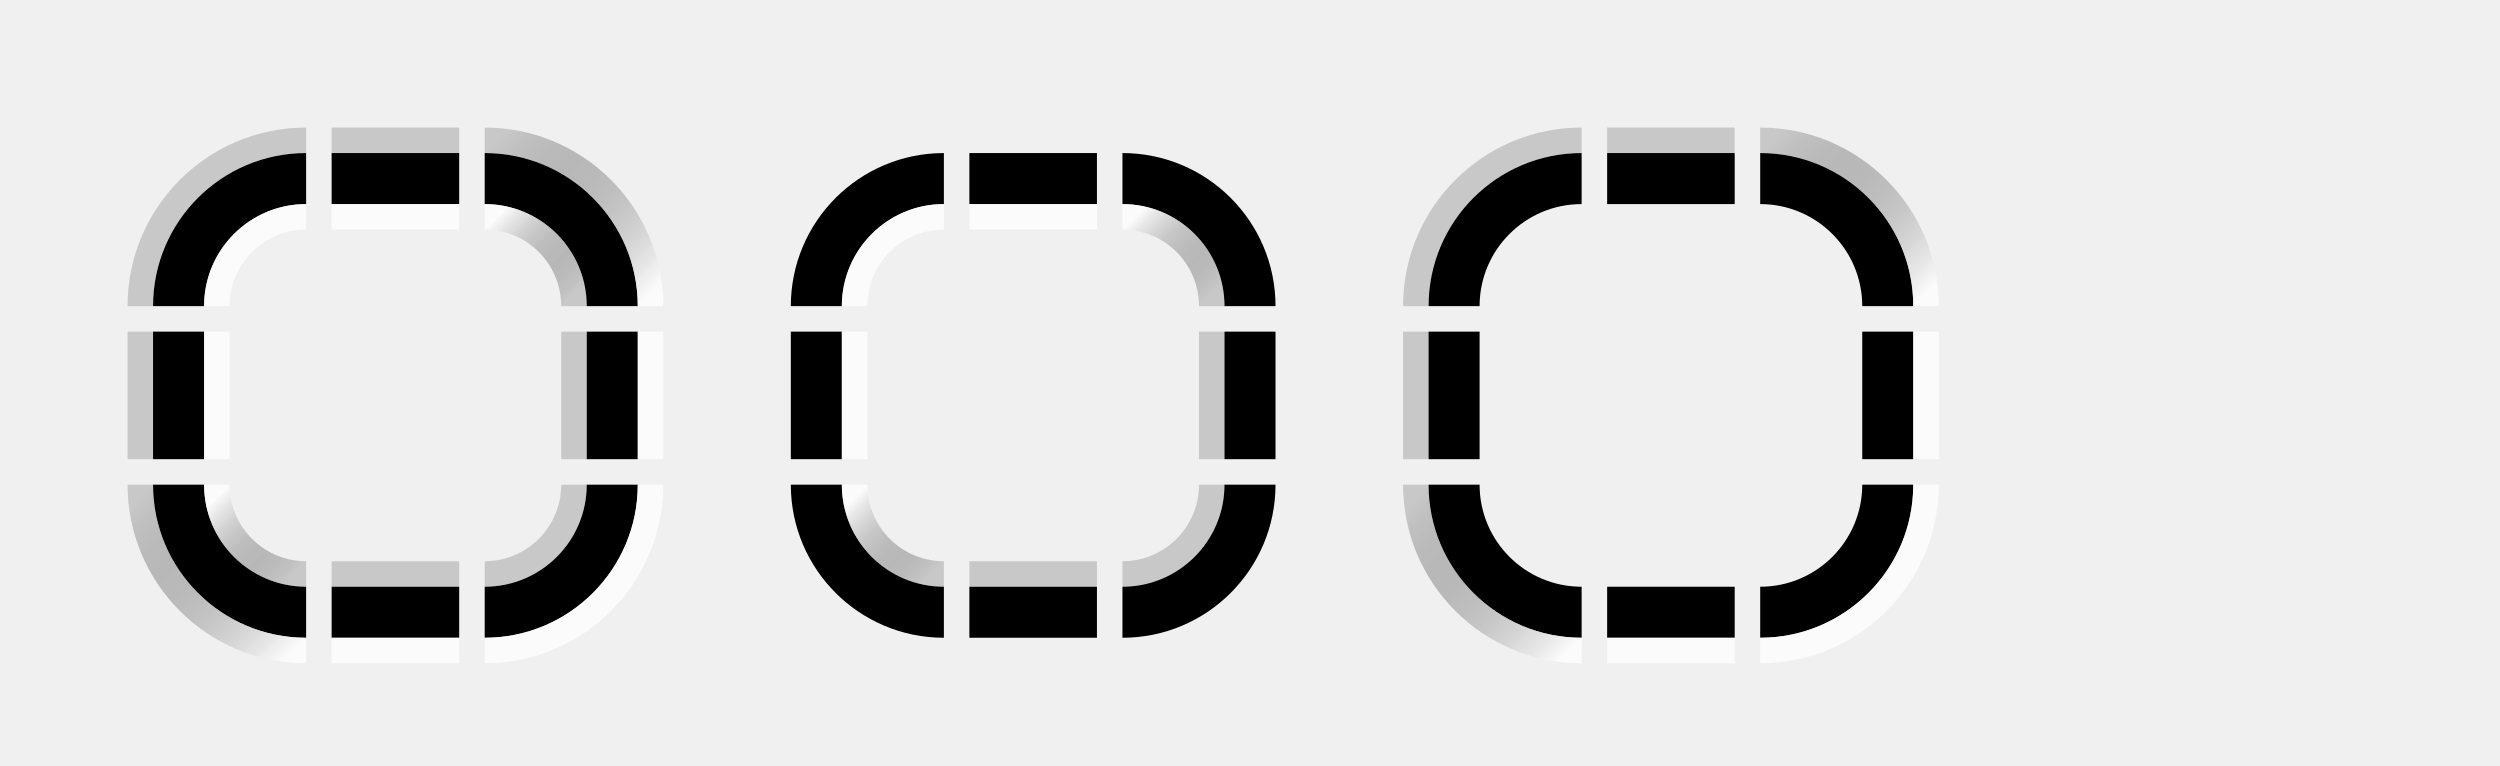
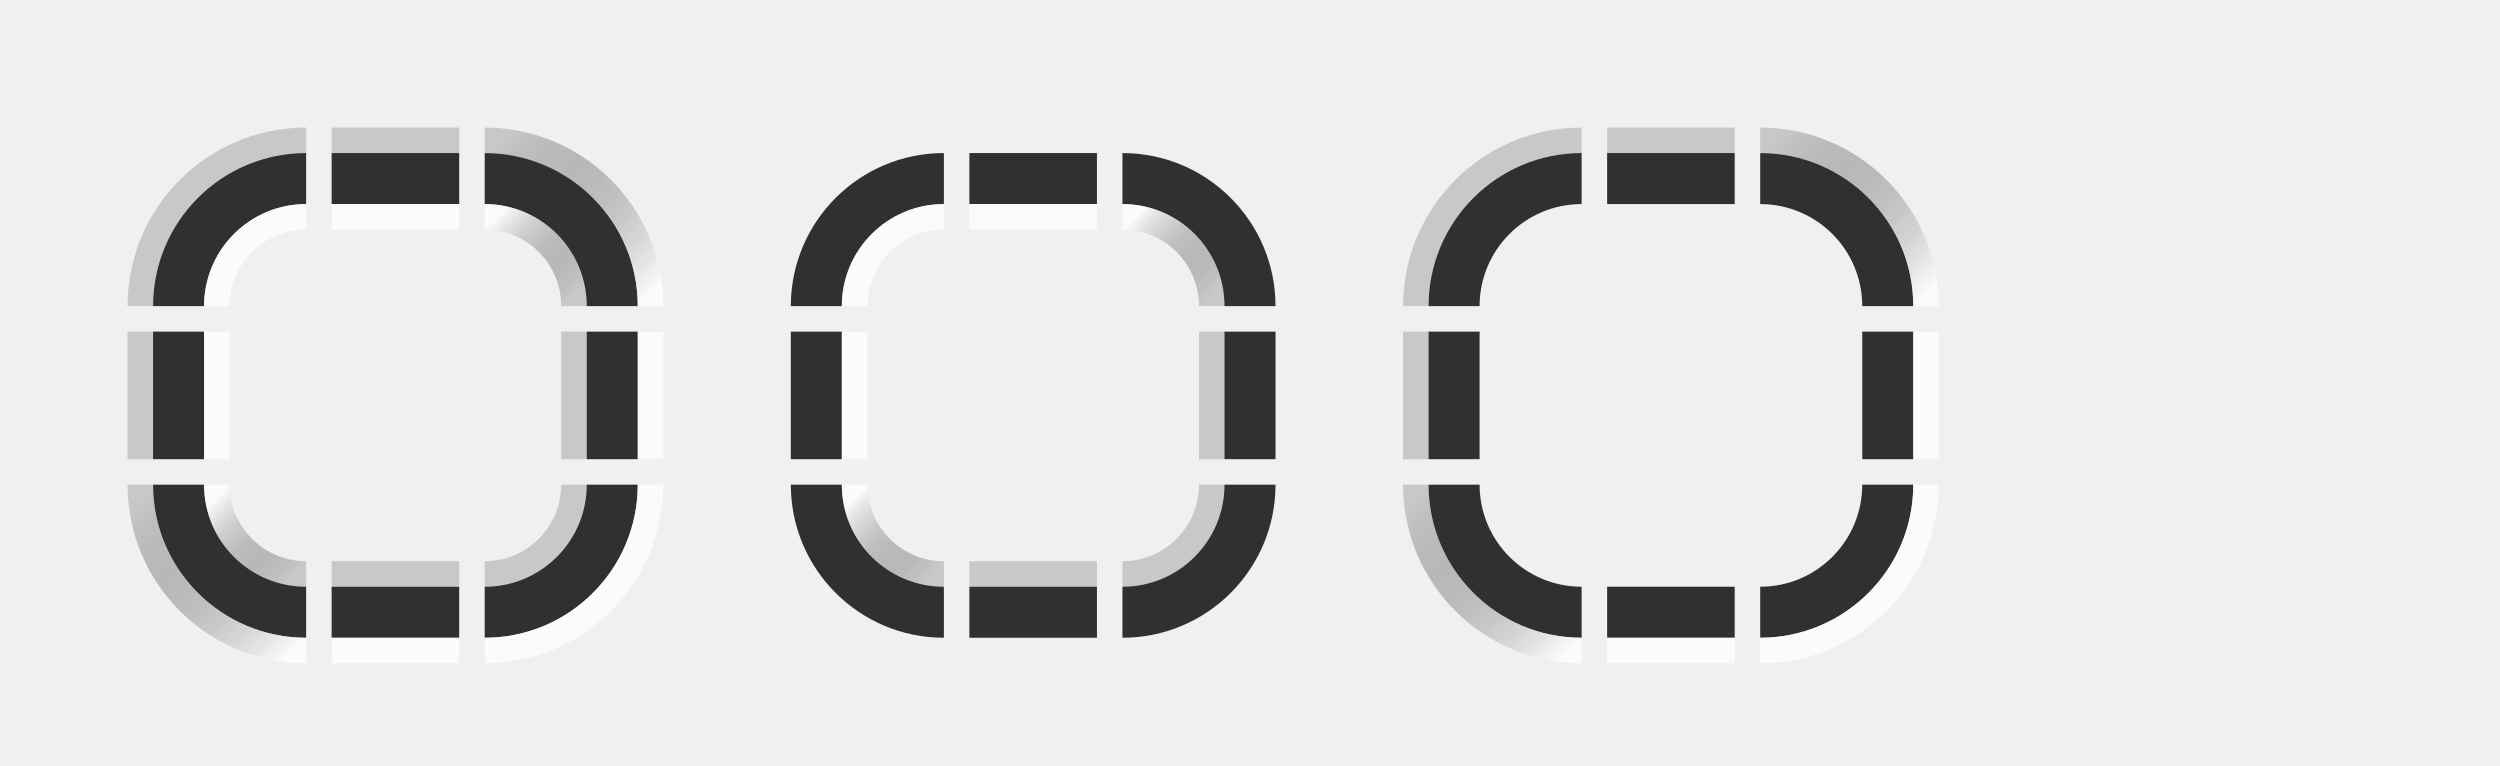
<svg xmlns="http://www.w3.org/2000/svg" xmlns:xlink="http://www.w3.org/1999/xlink" height="30" width="98" id="svg3124" version="1.0">
  <defs id="defs3126">
    <linearGradient xlink:href="#linearGradient4889" id="linearGradient4891" x1="3" y1="43" x2="6" y2="46" gradientUnits="userSpaceOnUse" />
    <linearGradient id="linearGradient4889">
      <stop style="stop-color:#ffffff;stop-opacity:0.75;" offset="0" id="stop4885" />
      <stop style="stop-color:#000000;stop-opacity:0.167" offset="1" id="stop4887" />
    </linearGradient>
    <linearGradient xlink:href="#linearGradient4889" id="linearGradient5796" x1="11" y1="71" x2="5" y2="65" gradientUnits="userSpaceOnUse" gradientTransform="translate(-5,-22)" />
    <linearGradient xlink:href="#linearGradient4889" id="linearGradient4899" x1="13" y1="33" x2="16" y2="36" gradientUnits="userSpaceOnUse" />
    <linearGradient xlink:href="#linearGradient4889" id="linearGradient5804" x1="19" y1="63" x2="13" y2="57" gradientUnits="userSpaceOnUse" gradientTransform="translate(0,-27)" />
    <linearGradient xlink:href="#linearGradient4889" id="linearGradient4891-3" x1="3" y1="43" x2="6" y2="46" gradientUnits="userSpaceOnUse" />
    <linearGradient xlink:href="#linearGradient4889" id="linearGradient4899-5" x1="13" y1="33" x2="16" y2="36" gradientUnits="userSpaceOnUse" />
    <linearGradient y2="57" x2="13" y1="63" x1="19" gradientTransform="translate(0,-27)" gradientUnits="userSpaceOnUse" id="linearGradient6010" xlink:href="#linearGradient4889" />
    <linearGradient y2="65" x2="5" y1="71" x1="11" gradientTransform="translate(-5,-22)" gradientUnits="userSpaceOnUse" id="linearGradient6012" xlink:href="#linearGradient4889" />
  </defs>
  <g transform="translate(36.5,-28.86217)" id="layer1">
    <rect style="opacity:1;vector-effect:none;fill:#ff00ff;fill-opacity:0;stroke:none;stroke-width:0.783;stroke-linecap:square;stroke-linejoin:miter;stroke-miterlimit:8.3;stroke-dasharray:none;stroke-dashoffset:0;stroke-opacity:1;marker:none" id="plain-center" width="5" height="5" x="-23.5" y="41.862" />
    <g id="plain-topleft" transform="translate(-30.5,4.862177)">
      <path id="path4718" d="M 6,31 A 5,5 0 0 0 1,36 H 6 Z" style="opacity:1;vector-effect:none;fill:#ff00ff;fill-opacity:0;stroke:none;stroke-width:0.783;stroke-linecap:square;stroke-linejoin:miter;stroke-miterlimit:8.3;stroke-dasharray:none;stroke-dashoffset:0;stroke-opacity:1;marker:none" />
-       <path id="path4521" d="M 6,30 A 6,6 0 0 0 0,36 H 2 A 4,4 0 0 1 6,32 Z" style="opacity:1;vector-effect:none;fill:#000000;fill-opacity:1;stroke:none;stroke-width:0.783;stroke-linecap:square;stroke-linejoin:miter;stroke-miterlimit:8.3;stroke-dasharray:none;stroke-dashoffset:0;stroke-opacity:1;marker:none" />
+       <path id="path4521" d="M 6,30 A 6,6 0 0 0 0,36 H 2 A 4,4 0 0 1 6,32 Z" style="opacity:1;vector-effect:none;fill:#000000;fill-opacity:0.8;stroke:none;stroke-width:0.783;stroke-linecap:square;stroke-linejoin:miter;stroke-miterlimit:8.3;stroke-dasharray:none;stroke-dashoffset:0;stroke-opacity:1;marker:none" />
      <path id="path4523" d="M 6,32 A 4,4 0 0 0 2,36 H 3 A 3,3 0 0 1 6,33 Z" style="opacity:1;vector-effect:none;fill:#ffffff;fill-opacity:0.75;stroke:none;stroke-width:0.783;stroke-linecap:square;stroke-linejoin:miter;stroke-miterlimit:8.3;stroke-dasharray:none;stroke-dashoffset:0;stroke-opacity:1;marker:none" />
      <path style="opacity:1;vector-effect:none;fill:#000000;fill-opacity:0.167;stroke:none;stroke-width:0.783;stroke-linecap:square;stroke-linejoin:miter;stroke-miterlimit:8.3;stroke-dasharray:none;stroke-dashoffset:0;stroke-opacity:1;marker:none" d="m 6,29 a 7,7 0 0 0 -7,7 h 1 a 6,6 0 0 1 6,-6 z" id="path5672-7" />
    </g>
    <g id="plain-topright" transform="translate(-30.5,4.862177)">
      <path id="path4718-2" d="m 13,31 v 5 h 5 a 5,5 0 0 0 -5,-5 z" style="opacity:1;vector-effect:none;fill:#ff00ff;fill-opacity:0;stroke:none;stroke-width:0.783;stroke-linecap:square;stroke-linejoin:miter;stroke-miterlimit:8.3;stroke-dasharray:none;stroke-dashoffset:0;stroke-opacity:1;marker:none" />
-       <path id="path4521-6" d="m 13,30 v 2 a 4,4 0 0 1 4,4 h 2 a 6,6 0 0 0 -6,-6 z" style="opacity:1;vector-effect:none;fill:#000000;fill-opacity:1;stroke:none;stroke-width:0.783;stroke-linecap:square;stroke-linejoin:miter;stroke-miterlimit:8.3;stroke-dasharray:none;stroke-dashoffset:0;stroke-opacity:1;marker:none" />
+       <path id="path4521-6" d="m 13,30 v 2 a 4,4 0 0 1 4,4 h 2 a 6,6 0 0 0 -6,-6 z" style="opacity:1;vector-effect:none;fill:#000000;fill-opacity:0.8;stroke:none;stroke-width:0.783;stroke-linecap:square;stroke-linejoin:miter;stroke-miterlimit:8.3;stroke-dasharray:none;stroke-dashoffset:0;stroke-opacity:1;marker:none" />
      <path id="path4523-2" d="m 13,32 v 1 a 3,3 0 0 1 3,3 h 1 a 4,4 0 0 0 -4,-4 z" style="opacity:1;vector-effect:none;fill:url(#linearGradient4899);fill-opacity:1;stroke:none;stroke-width:0.783;stroke-linecap:square;stroke-linejoin:miter;stroke-miterlimit:8.3;stroke-dasharray:none;stroke-dashoffset:0;stroke-opacity:1;marker:none" />
      <path style="opacity:1;vector-effect:none;fill:url(#linearGradient5804);fill-opacity:1;stroke:none;stroke-width:0.783;stroke-linecap:square;stroke-linejoin:miter;stroke-miterlimit:8.3;stroke-dasharray:none;stroke-dashoffset:0;stroke-opacity:1;marker:none" d="m 13,29 v 1 a 6,6 0 0 1 6,6 h 1 a 7,7 0 0 0 -7,-7 z" id="path5672-6" />
    </g>
    <g id="plain-bottomleft" transform="translate(-30.5,4.862177)">
      <path id="path4718-3" d="m 1,43 a 5,5 0 0 0 5,5 v -5 z" style="opacity:1;vector-effect:none;fill:#ff00ff;fill-opacity:0;stroke:none;stroke-width:0.783;stroke-linecap:square;stroke-linejoin:miter;stroke-miterlimit:8.3;stroke-dasharray:none;stroke-dashoffset:0;stroke-opacity:1;marker:none" />
-       <path id="path4521-1" d="m 0,43 a 6,6 0 0 0 6,6 V 47 A 4,4 0 0 1 2,43 Z" style="opacity:1;vector-effect:none;fill:#000000;fill-opacity:1;stroke:none;stroke-width:0.783;stroke-linecap:square;stroke-linejoin:miter;stroke-miterlimit:8.3;stroke-dasharray:none;stroke-dashoffset:0;stroke-opacity:1;marker:none" />
+       <path id="path4521-1" d="m 0,43 a 6,6 0 0 0 6,6 V 47 A 4,4 0 0 1 2,43 Z" style="opacity:1;vector-effect:none;fill:#000000;fill-opacity:0.8;stroke:none;stroke-width:0.783;stroke-linecap:square;stroke-linejoin:miter;stroke-miterlimit:8.3;stroke-dasharray:none;stroke-dashoffset:0;stroke-opacity:1;marker:none" />
      <path id="path4523-27" d="m 2,43 a 4,4 0 0 0 4,4 V 46 A 3,3 0 0 1 3,43 Z" style="opacity:1;vector-effect:none;fill:url(#linearGradient4891);fill-opacity:1;stroke:none;stroke-width:0.783;stroke-linecap:square;stroke-linejoin:miter;stroke-miterlimit:8.3;stroke-dasharray:none;stroke-dashoffset:0;stroke-opacity:1;marker:none" />
      <path style="opacity:1;vector-effect:none;fill:url(#linearGradient5796);fill-opacity:1;stroke:none;stroke-width:0.783;stroke-linecap:square;stroke-linejoin:miter;stroke-miterlimit:8.3;stroke-dasharray:none;stroke-dashoffset:0;stroke-opacity:1;marker:none" d="m -1,43 a 7,7 0 0 0 7,7 V 49 A 6,6 0 0 1 0,43 Z" id="path5672-2" />
    </g>
    <g id="plain-bottomright" transform="translate(-30.5,4.862177)">
      <path id="path4718-7" d="m 13,43 v 5 a 5,5 0 0 0 5,-5 z" style="opacity:1;vector-effect:none;fill:#ff00ff;fill-opacity:0;stroke:none;stroke-width:0.783;stroke-linecap:square;stroke-linejoin:miter;stroke-miterlimit:8.3;stroke-dasharray:none;stroke-dashoffset:0;stroke-opacity:1;marker:none" />
-       <path id="path4521-9" d="m 17,43 a 4,4 0 0 1 -4,4 v 2 a 6,6 0 0 0 6,-6 z" style="opacity:1;vector-effect:none;fill:#000000;fill-opacity:1;stroke:none;stroke-width:0.783;stroke-linecap:square;stroke-linejoin:miter;stroke-miterlimit:8.3;stroke-dasharray:none;stroke-dashoffset:0;stroke-opacity:1;marker:none" />
+       <path id="path4521-9" d="m 17,43 a 4,4 0 0 1 -4,4 v 2 a 6,6 0 0 0 6,-6 z" style="opacity:1;vector-effect:none;fill:#000000;fill-opacity:0.8;stroke:none;stroke-width:0.783;stroke-linecap:square;stroke-linejoin:miter;stroke-miterlimit:8.3;stroke-dasharray:none;stroke-dashoffset:0;stroke-opacity:1;marker:none" />
      <path id="path4523-3" d="m 16,43 a 3,3 0 0 1 -3,3 v 1 a 4,4 0 0 0 4,-4 z" style="opacity:1;vector-effect:none;fill:#000000;fill-opacity:0.167;stroke:none;stroke-width:0.783;stroke-linecap:square;stroke-linejoin:miter;stroke-miterlimit:8.3;stroke-dasharray:none;stroke-dashoffset:0;stroke-opacity:1;marker:none" />
      <path style="opacity:1;vector-effect:none;fill:#ffffff;fill-opacity:0.75;stroke:none;stroke-width:0.783;stroke-linecap:square;stroke-linejoin:miter;stroke-miterlimit:8.3;stroke-dasharray:none;stroke-dashoffset:0;stroke-opacity:1;marker:none" d="m 19,43 a 6,6 0 0 1 -6,6 v 1 a 7,7 0 0 0 7,-7 z" id="path5672-61" />
    </g>
    <g id="plain-top" transform="translate(-30.5,4.862177)">
      <rect y="31" x="7" height="5" width="5" id="rect4780" style="opacity:1;vector-effect:none;fill:#ff00ff;fill-opacity:0;stroke:none;stroke-width:0.783;stroke-linecap:square;stroke-linejoin:miter;stroke-miterlimit:8.3;stroke-dasharray:none;stroke-dashoffset:0;stroke-opacity:1;marker:none" />
-       <rect y="30" x="7" height="2" width="5" id="rect4817" style="opacity:1;vector-effect:none;fill:#000000;fill-opacity:1;stroke:none;stroke-width:0.783;stroke-linecap:square;stroke-linejoin:miter;stroke-miterlimit:8.3;stroke-dasharray:none;stroke-dashoffset:0;stroke-opacity:1;marker:none" />
+       <rect y="30" x="7" height="2" width="5" id="rect4817" style="opacity:1;vector-effect:none;fill:#000000;fill-opacity:0.8;stroke:none;stroke-width:0.783;stroke-linecap:square;stroke-linejoin:miter;stroke-miterlimit:8.3;stroke-dasharray:none;stroke-dashoffset:0;stroke-opacity:1;marker:none" />
      <rect y="32" x="7" height="1" width="5" id="rect4851" style="opacity:1;vector-effect:none;fill:#ffffff;fill-opacity:0.75;stroke:none;stroke-width:0.783;stroke-linecap:square;stroke-linejoin:miter;stroke-miterlimit:8.3;stroke-dasharray:none;stroke-dashoffset:0;stroke-opacity:1;marker:none" />
      <rect y="29" x="7" height="1" width="5" id="rect4851-1-1" style="opacity:1;vector-effect:none;fill:#000000;fill-opacity:0.167;stroke:none;stroke-width:0.783;stroke-linecap:square;stroke-linejoin:miter;stroke-miterlimit:8.3;stroke-dasharray:none;stroke-dashoffset:0;stroke-opacity:1;marker:none" />
    </g>
    <g id="plain-bottom" transform="translate(-30.5,4.862177)">
      <rect y="43" x="7" height="5" width="5" id="rect4780-7" style="opacity:1;vector-effect:none;fill:#ff00ff;fill-opacity:0;stroke:none;stroke-width:0.783;stroke-linecap:square;stroke-linejoin:miter;stroke-miterlimit:8.3;stroke-dasharray:none;stroke-dashoffset:0;stroke-opacity:1;marker:none" />
-       <rect y="47" x="7" height="2" width="5" id="rect4817-3" style="opacity:1;vector-effect:none;fill:#000000;fill-opacity:1;stroke:none;stroke-width:0.783;stroke-linecap:square;stroke-linejoin:miter;stroke-miterlimit:8.3;stroke-dasharray:none;stroke-dashoffset:0;stroke-opacity:1;marker:none" />
+       <rect y="47" x="7" height="2" width="5" id="rect4817-3" style="opacity:1;vector-effect:none;fill:#000000;fill-opacity:0.8;stroke:none;stroke-width:0.783;stroke-linecap:square;stroke-linejoin:miter;stroke-miterlimit:8.3;stroke-dasharray:none;stroke-dashoffset:0;stroke-opacity:1;marker:none" />
      <rect y="46" x="7" height="1" width="5" id="rect4851-1" style="opacity:1;vector-effect:none;fill:#000000;fill-opacity:0.167;stroke:none;stroke-width:0.783;stroke-linecap:square;stroke-linejoin:miter;stroke-miterlimit:8.3;stroke-dasharray:none;stroke-dashoffset:0;stroke-opacity:1;marker:none" />
      <rect y="49" x="7" height="1" width="5" id="rect4851-9" style="opacity:1;vector-effect:none;fill:#ffffff;fill-opacity:0.75;stroke:none;stroke-width:0.783;stroke-linecap:square;stroke-linejoin:miter;stroke-miterlimit:8.3;stroke-dasharray:none;stroke-dashoffset:0;stroke-opacity:1;marker:none" />
    </g>
    <g id="plain-left" transform="translate(-30.5,4.862177)">
      <rect y="37" x="1" height="5" width="5" id="rect4780-2" style="opacity:1;vector-effect:none;fill:#ff00ff;fill-opacity:0;stroke:none;stroke-width:0.783;stroke-linecap:square;stroke-linejoin:miter;stroke-miterlimit:8.3;stroke-dasharray:none;stroke-dashoffset:0;stroke-opacity:1;marker:none" />
-       <rect y="37" x="0" height="5" width="2" id="rect4834" style="opacity:1;vector-effect:none;fill:#000000;fill-opacity:1;stroke:none;stroke-width:0.783;stroke-linecap:square;stroke-linejoin:miter;stroke-miterlimit:8.3;stroke-dasharray:none;stroke-dashoffset:0;stroke-opacity:1;marker:none" />
+       <rect y="37" x="0" height="5" width="2" id="rect4834" style="opacity:1;vector-effect:none;fill:#000000;fill-opacity:0.8;stroke:none;stroke-width:0.783;stroke-linecap:square;stroke-linejoin:miter;stroke-miterlimit:8.3;stroke-dasharray:none;stroke-dashoffset:0;stroke-opacity:1;marker:none" />
      <rect y="37" x="2" height="5" width="1" id="rect4868" style="opacity:1;vector-effect:none;fill:#ffffff;fill-opacity:0.75;stroke:none;stroke-width:0.783;stroke-linecap:square;stroke-linejoin:miter;stroke-miterlimit:8.3;stroke-dasharray:none;stroke-dashoffset:0;stroke-opacity:1;marker:none" />
      <rect y="37" x="-1" height="5" width="1" id="rect4868-2-0" style="opacity:1;vector-effect:none;fill:#000000;fill-opacity:0.167;stroke:none;stroke-width:0.783;stroke-linecap:square;stroke-linejoin:miter;stroke-miterlimit:8.3;stroke-dasharray:none;stroke-dashoffset:0;stroke-opacity:1;marker:none" />
    </g>
    <g id="plain-right" transform="translate(-30.5,4.862177)">
      <rect y="37" x="13" height="5" width="5" id="rect4780-9" style="opacity:1;vector-effect:none;fill:#ff00ff;fill-opacity:0;stroke:none;stroke-width:0.783;stroke-linecap:square;stroke-linejoin:miter;stroke-miterlimit:8.3;stroke-dasharray:none;stroke-dashoffset:0;stroke-opacity:1;marker:none" />
-       <rect y="37" x="17" height="5" width="2" id="rect4834-6" style="opacity:1;vector-effect:none;fill:#000000;fill-opacity:1;stroke:none;stroke-width:0.783;stroke-linecap:square;stroke-linejoin:miter;stroke-miterlimit:8.3;stroke-dasharray:none;stroke-dashoffset:0;stroke-opacity:1;marker:none" />
+       <rect y="37" x="17" height="5" width="2" id="rect4834-6" style="opacity:1;vector-effect:none;fill:#000000;fill-opacity:0.8;stroke:none;stroke-width:0.783;stroke-linecap:square;stroke-linejoin:miter;stroke-miterlimit:8.3;stroke-dasharray:none;stroke-dashoffset:0;stroke-opacity:1;marker:none" />
      <rect y="37" x="16" height="5" width="1" id="rect4868-2" style="opacity:1;vector-effect:none;fill:#000000;fill-opacity:0.167;stroke:none;stroke-width:0.783;stroke-linecap:square;stroke-linejoin:miter;stroke-miterlimit:8.3;stroke-dasharray:none;stroke-dashoffset:0;stroke-opacity:1;marker:none" />
      <rect y="37" x="19" height="5" width="1" id="rect4868-27" style="opacity:1;vector-effect:none;fill:#ffffff;fill-opacity:0.75;stroke:none;stroke-width:0.783;stroke-linecap:square;stroke-linejoin:miter;stroke-miterlimit:8.3;stroke-dasharray:none;stroke-dashoffset:0;stroke-opacity:1;marker:none" />
    </g>
    <rect style="opacity:1;vector-effect:none;fill:#ff00ff;fill-opacity:0;stroke:none;stroke-width:0.783;stroke-linecap:square;stroke-linejoin:miter;stroke-miterlimit:8.3;stroke-dasharray:none;stroke-dashoffset:0;stroke-opacity:1;marker:none" id="raised-center" width="5" height="5" x="1.5" y="41.862" />
    <g id="raised-topleft" transform="translate(-5.5,4.862177)">
      <path id="path4718-6" d="M 6,31 A 5,5 0 0 0 1,36 H 6 Z" style="opacity:1;vector-effect:none;fill:#ff00ff;fill-opacity:0;stroke:none;stroke-width:0.783;stroke-linecap:square;stroke-linejoin:miter;stroke-miterlimit:8.3;stroke-dasharray:none;stroke-dashoffset:0;stroke-opacity:1;marker:none" />
-       <path id="path4521-2" d="M 6,30 A 6,6 0 0 0 0,36 H 2 A 4,4 0 0 1 6,32 Z" style="opacity:1;vector-effect:none;fill:#000000;fill-opacity:1;stroke:none;stroke-width:0.783;stroke-linecap:square;stroke-linejoin:miter;stroke-miterlimit:8.3;stroke-dasharray:none;stroke-dashoffset:0;stroke-opacity:1;marker:none" />
+       <path id="path4521-2" d="M 6,30 A 6,6 0 0 0 0,36 H 2 A 4,4 0 0 1 6,32 Z" style="opacity:1;vector-effect:none;fill:#000000;fill-opacity:0.8;stroke:none;stroke-width:0.783;stroke-linecap:square;stroke-linejoin:miter;stroke-miterlimit:8.3;stroke-dasharray:none;stroke-dashoffset:0;stroke-opacity:1;marker:none" />
      <path id="path4523-9" d="M 6,32 A 4,4 0 0 0 2,36 H 3 A 3,3 0 0 1 6,33 Z" style="opacity:1;vector-effect:none;fill:#ffffff;fill-opacity:0.75;stroke:none;stroke-width:0.783;stroke-linecap:square;stroke-linejoin:miter;stroke-miterlimit:8.3;stroke-dasharray:none;stroke-dashoffset:0;stroke-opacity:1;marker:none" />
      <path style="opacity:1;vector-effect:none;fill:#ff00ff;fill-opacity:0;stroke:none;stroke-width:0.783;stroke-linecap:square;stroke-linejoin:miter;stroke-miterlimit:8.3;stroke-dasharray:none;stroke-dashoffset:0;stroke-opacity:1;marker:none" d="m 6,29 a 7,7 0 0 0 -7,7 h 1 a 6,6 0 0 1 6,-6 z" id="path5672-7-1" />
    </g>
    <g id="raised-topright" transform="translate(-5.5,4.862177)">
      <path id="path4718-2-7" d="m 13,31 v 5 h 5 a 5,5 0 0 0 -5,-5 z" style="opacity:1;vector-effect:none;fill:#ff00ff;fill-opacity:0;stroke:none;stroke-width:0.783;stroke-linecap:square;stroke-linejoin:miter;stroke-miterlimit:8.3;stroke-dasharray:none;stroke-dashoffset:0;stroke-opacity:1;marker:none" />
-       <path id="path4521-6-0" d="m 13,30 v 2 a 4,4 0 0 1 4,4 h 2 a 6,6 0 0 0 -6,-6 z" style="opacity:1;vector-effect:none;fill:#000000;fill-opacity:1;stroke:none;stroke-width:0.783;stroke-linecap:square;stroke-linejoin:miter;stroke-miterlimit:8.3;stroke-dasharray:none;stroke-dashoffset:0;stroke-opacity:1;marker:none" />
+       <path id="path4521-6-0" d="m 13,30 v 2 a 4,4 0 0 1 4,4 h 2 a 6,6 0 0 0 -6,-6 z" style="opacity:1;vector-effect:none;fill:#000000;fill-opacity:0.8;stroke:none;stroke-width:0.783;stroke-linecap:square;stroke-linejoin:miter;stroke-miterlimit:8.3;stroke-dasharray:none;stroke-dashoffset:0;stroke-opacity:1;marker:none" />
      <path id="path4523-2-9" d="m 13,32 v 1 a 3,3 0 0 1 3,3 h 1 a 4,4 0 0 0 -4,-4 z" style="opacity:1;vector-effect:none;fill:url(#linearGradient4899-5);fill-opacity:1;stroke:none;stroke-width:0.783;stroke-linecap:square;stroke-linejoin:miter;stroke-miterlimit:8.3;stroke-dasharray:none;stroke-dashoffset:0;stroke-opacity:1;marker:none" />
      <path style="opacity:1;vector-effect:none;fill:#ff00ff;fill-opacity:0;stroke:none;stroke-width:0.783;stroke-linecap:square;stroke-linejoin:miter;stroke-miterlimit:8.3;stroke-dasharray:none;stroke-dashoffset:0;stroke-opacity:1;marker:none" d="m 13,29 v 1 a 6,6 0 0 1 6,6 h 1 a 7,7 0 0 0 -7,-7 z" id="path5672-6-3" />
    </g>
    <g id="raised-bottomleft" transform="translate(-5.5,4.862177)">
      <path id="path4718-3-0" d="m 1,43 a 5,5 0 0 0 5,5 v -5 z" style="opacity:1;vector-effect:none;fill:#ff00ff;fill-opacity:0;stroke:none;stroke-width:0.783;stroke-linecap:square;stroke-linejoin:miter;stroke-miterlimit:8.3;stroke-dasharray:none;stroke-dashoffset:0;stroke-opacity:1;marker:none" />
-       <path id="path4521-1-6" d="m 0,43 a 6,6 0 0 0 6,6 V 47 A 4,4 0 0 1 2,43 Z" style="opacity:1;vector-effect:none;fill:#000000;fill-opacity:1;stroke:none;stroke-width:0.783;stroke-linecap:square;stroke-linejoin:miter;stroke-miterlimit:8.3;stroke-dasharray:none;stroke-dashoffset:0;stroke-opacity:1;marker:none" />
+       <path id="path4521-1-6" d="m 0,43 a 6,6 0 0 0 6,6 V 47 A 4,4 0 0 1 2,43 Z" style="opacity:1;vector-effect:none;fill:#000000;fill-opacity:0.8;stroke:none;stroke-width:0.783;stroke-linecap:square;stroke-linejoin:miter;stroke-miterlimit:8.3;stroke-dasharray:none;stroke-dashoffset:0;stroke-opacity:1;marker:none" />
      <path id="path4523-27-2" d="m 2,43 a 4,4 0 0 0 4,4 V 46 A 3,3 0 0 1 3,43 Z" style="opacity:1;vector-effect:none;fill:url(#linearGradient4891-3);fill-opacity:1;stroke:none;stroke-width:0.783;stroke-linecap:square;stroke-linejoin:miter;stroke-miterlimit:8.3;stroke-dasharray:none;stroke-dashoffset:0;stroke-opacity:1;marker:none" />
      <path style="opacity:1;vector-effect:none;fill:#ff00ff;fill-opacity:0;stroke:none;stroke-width:0.783;stroke-linecap:square;stroke-linejoin:miter;stroke-miterlimit:8.3;stroke-dasharray:none;stroke-dashoffset:0;stroke-opacity:1;marker:none" d="m -1,43 a 7,7 0 0 0 7,7 V 49 A 6,6 0 0 1 0,43 Z" id="path5672-2-6" />
    </g>
    <g id="raised-bottomright" transform="translate(-5.5,4.862177)">
      <path id="path4718-7-8" d="m 13,43 v 5 a 5,5 0 0 0 5,-5 z" style="opacity:1;vector-effect:none;fill:#ff00ff;fill-opacity:0;stroke:none;stroke-width:0.783;stroke-linecap:square;stroke-linejoin:miter;stroke-miterlimit:8.3;stroke-dasharray:none;stroke-dashoffset:0;stroke-opacity:1;marker:none" />
-       <path id="path4521-9-7" d="m 17,43 a 4,4 0 0 1 -4,4 v 2 a 6,6 0 0 0 6,-6 z" style="opacity:1;vector-effect:none;fill:#000000;fill-opacity:1;stroke:none;stroke-width:0.783;stroke-linecap:square;stroke-linejoin:miter;stroke-miterlimit:8.3;stroke-dasharray:none;stroke-dashoffset:0;stroke-opacity:1;marker:none" />
+       <path id="path4521-9-7" d="m 17,43 a 4,4 0 0 1 -4,4 v 2 a 6,6 0 0 0 6,-6 z" style="opacity:1;vector-effect:none;fill:#000000;fill-opacity:0.8;stroke:none;stroke-width:0.783;stroke-linecap:square;stroke-linejoin:miter;stroke-miterlimit:8.3;stroke-dasharray:none;stroke-dashoffset:0;stroke-opacity:1;marker:none" />
      <path id="path4523-3-9" d="m 16,43 a 3,3 0 0 1 -3,3 v 1 a 4,4 0 0 0 4,-4 z" style="opacity:1;vector-effect:none;fill:#000000;fill-opacity:0.167;stroke:none;stroke-width:0.783;stroke-linecap:square;stroke-linejoin:miter;stroke-miterlimit:8.3;stroke-dasharray:none;stroke-dashoffset:0;stroke-opacity:1;marker:none" />
      <path style="opacity:1;vector-effect:none;fill:#ff00ff;fill-opacity:0;stroke:none;stroke-width:0.783;stroke-linecap:square;stroke-linejoin:miter;stroke-miterlimit:8.3;stroke-dasharray:none;stroke-dashoffset:0;stroke-opacity:1;marker:none" d="m 19,43 a 6,6 0 0 1 -6,6 v 1 a 7,7 0 0 0 7,-7 z" id="path5672-61-2" />
    </g>
    <g id="raised-top" transform="translate(-5.5,4.862177)">
      <rect y="31" x="7" height="5" width="5" id="rect4780-23" style="opacity:1;vector-effect:none;fill:#ff00ff;fill-opacity:0;stroke:none;stroke-width:0.783;stroke-linecap:square;stroke-linejoin:miter;stroke-miterlimit:8.3;stroke-dasharray:none;stroke-dashoffset:0;stroke-opacity:1;marker:none" />
-       <rect y="30" x="7" height="2" width="5" id="rect4817-7" style="opacity:1;vector-effect:none;fill:#000000;fill-opacity:1;stroke:none;stroke-width:0.783;stroke-linecap:square;stroke-linejoin:miter;stroke-miterlimit:8.3;stroke-dasharray:none;stroke-dashoffset:0;stroke-opacity:1;marker:none" />
+       <rect y="30" x="7" height="2" width="5" id="rect4817-7" style="opacity:1;vector-effect:none;fill:#000000;fill-opacity:0.8;stroke:none;stroke-width:0.783;stroke-linecap:square;stroke-linejoin:miter;stroke-miterlimit:8.3;stroke-dasharray:none;stroke-dashoffset:0;stroke-opacity:1;marker:none" />
      <rect y="32" x="7" height="1" width="5" id="rect4851-5" style="opacity:1;vector-effect:none;fill:#ffffff;fill-opacity:0.75;stroke:none;stroke-width:0.783;stroke-linecap:square;stroke-linejoin:miter;stroke-miterlimit:8.3;stroke-dasharray:none;stroke-dashoffset:0;stroke-opacity:1;marker:none" />
      <rect y="29" x="7" height="1" width="5" id="rect4851-1-1-9" style="opacity:1;vector-effect:none;fill:#ff00ff;fill-opacity:0;stroke:none;stroke-width:0.783;stroke-linecap:square;stroke-linejoin:miter;stroke-miterlimit:8.3;stroke-dasharray:none;stroke-dashoffset:0;stroke-opacity:1;marker:none" />
    </g>
    <g id="raised-bottom" transform="translate(-5.5,4.862177)">
      <rect y="43" x="7" height="5" width="5" id="rect4780-7-2" style="opacity:1;vector-effect:none;fill:#ff00ff;fill-opacity:0;stroke:none;stroke-width:0.783;stroke-linecap:square;stroke-linejoin:miter;stroke-miterlimit:8.3;stroke-dasharray:none;stroke-dashoffset:0;stroke-opacity:1;marker:none" />
-       <rect y="47" x="7" height="2" width="5" id="rect4817-3-8" style="opacity:1;vector-effect:none;fill:#000000;fill-opacity:1;stroke:none;stroke-width:0.783;stroke-linecap:square;stroke-linejoin:miter;stroke-miterlimit:8.3;stroke-dasharray:none;stroke-dashoffset:0;stroke-opacity:1;marker:none" />
+       <rect y="47" x="7" height="2" width="5" id="rect4817-3-8" style="opacity:1;vector-effect:none;fill:#000000;fill-opacity:0.8;stroke:none;stroke-width:0.783;stroke-linecap:square;stroke-linejoin:miter;stroke-miterlimit:8.3;stroke-dasharray:none;stroke-dashoffset:0;stroke-opacity:1;marker:none" />
      <rect y="46" x="7" height="1" width="5" id="rect4851-1-9" style="opacity:1;vector-effect:none;fill:#000000;fill-opacity:0.167;stroke:none;stroke-width:0.783;stroke-linecap:square;stroke-linejoin:miter;stroke-miterlimit:8.3;stroke-dasharray:none;stroke-dashoffset:0;stroke-opacity:1;marker:none" />
      <rect y="49" x="7" height="1" width="5" id="rect4851-9-7" style="opacity:1;vector-effect:none;fill:#ff00ff;fill-opacity:0;stroke:none;stroke-width:0.783;stroke-linecap:square;stroke-linejoin:miter;stroke-miterlimit:8.3;stroke-dasharray:none;stroke-dashoffset:0;stroke-opacity:1;marker:none" />
    </g>
    <g id="raised-left" transform="translate(-5.5,4.862177)">
      <rect y="37" x="1" height="5" width="5" id="rect4780-2-6" style="opacity:1;vector-effect:none;fill:#ff00ff;fill-opacity:0;stroke:none;stroke-width:0.783;stroke-linecap:square;stroke-linejoin:miter;stroke-miterlimit:8.3;stroke-dasharray:none;stroke-dashoffset:0;stroke-opacity:1;marker:none" />
-       <rect y="37" x="0" height="5" width="2" id="rect4834-1" style="opacity:1;vector-effect:none;fill:#000000;fill-opacity:1;stroke:none;stroke-width:0.783;stroke-linecap:square;stroke-linejoin:miter;stroke-miterlimit:8.3;stroke-dasharray:none;stroke-dashoffset:0;stroke-opacity:1;marker:none" />
+       <rect y="37" x="0" height="5" width="2" id="rect4834-1" style="opacity:1;vector-effect:none;fill:#000000;fill-opacity:0.8;stroke:none;stroke-width:0.783;stroke-linecap:square;stroke-linejoin:miter;stroke-miterlimit:8.3;stroke-dasharray:none;stroke-dashoffset:0;stroke-opacity:1;marker:none" />
      <rect y="37" x="2" height="5" width="1" id="rect4868-29" style="opacity:1;vector-effect:none;fill:#ffffff;fill-opacity:0.75;stroke:none;stroke-width:0.783;stroke-linecap:square;stroke-linejoin:miter;stroke-miterlimit:8.3;stroke-dasharray:none;stroke-dashoffset:0;stroke-opacity:1;marker:none" />
      <rect y="37" x="-1" height="5" width="1" id="rect4868-2-0-3" style="opacity:1;vector-effect:none;fill:#ff00ff;fill-opacity:0;stroke:none;stroke-width:0.783;stroke-linecap:square;stroke-linejoin:miter;stroke-miterlimit:8.3;stroke-dasharray:none;stroke-dashoffset:0;stroke-opacity:1;marker:none" />
    </g>
    <g id="raised-right" transform="translate(-5.5,4.862177)">
      <rect y="37" x="13" height="5" width="5" id="rect4780-9-9" style="opacity:1;vector-effect:none;fill:#ff00ff;fill-opacity:0;stroke:none;stroke-width:0.783;stroke-linecap:square;stroke-linejoin:miter;stroke-miterlimit:8.3;stroke-dasharray:none;stroke-dashoffset:0;stroke-opacity:1;marker:none" />
-       <rect y="37" x="17" height="5" width="2" id="rect4834-6-4" style="opacity:1;vector-effect:none;fill:#000000;fill-opacity:1;stroke:none;stroke-width:0.783;stroke-linecap:square;stroke-linejoin:miter;stroke-miterlimit:8.3;stroke-dasharray:none;stroke-dashoffset:0;stroke-opacity:1;marker:none" />
+       <rect y="37" x="17" height="5" width="2" id="rect4834-6-4" style="opacity:1;vector-effect:none;fill:#000000;fill-opacity:0.8;stroke:none;stroke-width:0.783;stroke-linecap:square;stroke-linejoin:miter;stroke-miterlimit:8.3;stroke-dasharray:none;stroke-dashoffset:0;stroke-opacity:1;marker:none" />
      <rect y="37" x="16" height="5" width="1" id="rect4868-2-7" style="opacity:1;vector-effect:none;fill:#000000;fill-opacity:0.167;stroke:none;stroke-width:0.783;stroke-linecap:square;stroke-linejoin:miter;stroke-miterlimit:8.3;stroke-dasharray:none;stroke-dashoffset:0;stroke-opacity:1;marker:none" />
      <rect y="37" x="19" height="5" width="1" id="rect4868-27-8" style="opacity:1;vector-effect:none;fill:#ff00ff;fill-opacity:0;stroke:none;stroke-width:0.783;stroke-linecap:square;stroke-linejoin:miter;stroke-miterlimit:8.3;stroke-dasharray:none;stroke-dashoffset:0;stroke-opacity:1;marker:none" />
    </g>
    <rect style="opacity:1;vector-effect:none;fill:#ff00ff;fill-opacity:0;stroke:none;stroke-width:0.783;stroke-linecap:square;stroke-linejoin:miter;stroke-miterlimit:8.3;stroke-dasharray:none;stroke-dashoffset:0;stroke-opacity:1;marker:none" id="sunken-center" width="5" height="5" x="26.5" y="41.862" />
    <g id="sunken-topleft" transform="translate(19.5,4.862177)">
      <path id="path4718-0" d="M 6,31 A 5,5 0 0 0 1,36 H 6 Z" style="opacity:1;vector-effect:none;fill:#ff00ff;fill-opacity:0;stroke:none;stroke-width:0.783;stroke-linecap:square;stroke-linejoin:miter;stroke-miterlimit:8.3;stroke-dasharray:none;stroke-dashoffset:0;stroke-opacity:1;marker:none" />
-       <path id="path4521-63" d="M 6,30 A 6,6 0 0 0 0,36 H 2 A 4,4 0 0 1 6,32 Z" style="opacity:1;vector-effect:none;fill:#000000;fill-opacity:1;stroke:none;stroke-width:0.783;stroke-linecap:square;stroke-linejoin:miter;stroke-miterlimit:8.3;stroke-dasharray:none;stroke-dashoffset:0;stroke-opacity:1;marker:none" />
+       <path id="path4521-63" d="M 6,30 A 6,6 0 0 0 0,36 H 2 A 4,4 0 0 1 6,32 Z" style="opacity:1;vector-effect:none;fill:#000000;fill-opacity:0.8;stroke:none;stroke-width:0.783;stroke-linecap:square;stroke-linejoin:miter;stroke-miterlimit:8.3;stroke-dasharray:none;stroke-dashoffset:0;stroke-opacity:1;marker:none" />
      <path style="opacity:1;vector-effect:none;fill:#000000;fill-opacity:0.167;stroke:none;stroke-width:0.783;stroke-linecap:square;stroke-linejoin:miter;stroke-miterlimit:8.3;stroke-dasharray:none;stroke-dashoffset:0;stroke-opacity:1;marker:none" d="m 6,29 a 7,7 0 0 0 -7,7 h 1 a 6,6 0 0 1 6,-6 z" id="path5672-7-6" />
    </g>
    <g id="sunken-topright" transform="translate(19.5,4.862177)">
      <path id="path4718-2-5" d="m 13,31 v 5 h 5 a 5,5 0 0 0 -5,-5 z" style="opacity:1;vector-effect:none;fill:#ff00ff;fill-opacity:0;stroke:none;stroke-width:0.783;stroke-linecap:square;stroke-linejoin:miter;stroke-miterlimit:8.3;stroke-dasharray:none;stroke-dashoffset:0;stroke-opacity:1;marker:none" />
-       <path id="path4521-6-5" d="m 13,30 v 2 a 4,4 0 0 1 4,4 h 2 a 6,6 0 0 0 -6,-6 z" style="opacity:1;vector-effect:none;fill:#000000;fill-opacity:1;stroke:none;stroke-width:0.783;stroke-linecap:square;stroke-linejoin:miter;stroke-miterlimit:8.3;stroke-dasharray:none;stroke-dashoffset:0;stroke-opacity:1;marker:none" />
+       <path id="path4521-6-5" d="m 13,30 v 2 a 4,4 0 0 1 4,4 h 2 a 6,6 0 0 0 -6,-6 z" style="opacity:1;vector-effect:none;fill:#000000;fill-opacity:0.8;stroke:none;stroke-width:0.783;stroke-linecap:square;stroke-linejoin:miter;stroke-miterlimit:8.3;stroke-dasharray:none;stroke-dashoffset:0;stroke-opacity:1;marker:none" />
      <path style="opacity:1;vector-effect:none;fill:url(#linearGradient6010);fill-opacity:1;stroke:none;stroke-width:0.783;stroke-linecap:square;stroke-linejoin:miter;stroke-miterlimit:8.3;stroke-dasharray:none;stroke-dashoffset:0;stroke-opacity:1;marker:none" d="m 13,29 v 1 a 6,6 0 0 1 6,6 h 1 a 7,7 0 0 0 -7,-7 z" id="path5672-6-7" />
    </g>
    <g id="sunken-bottomleft" transform="translate(19.5,4.862177)">
      <path id="path4718-3-6" d="m 1,43 a 5,5 0 0 0 5,5 v -5 z" style="opacity:1;vector-effect:none;fill:#ff00ff;fill-opacity:0;stroke:none;stroke-width:0.783;stroke-linecap:square;stroke-linejoin:miter;stroke-miterlimit:8.3;stroke-dasharray:none;stroke-dashoffset:0;stroke-opacity:1;marker:none" />
-       <path id="path4521-1-9" d="m 0,43 a 6,6 0 0 0 6,6 V 47 A 4,4 0 0 1 2,43 Z" style="opacity:1;vector-effect:none;fill:#000000;fill-opacity:1;stroke:none;stroke-width:0.783;stroke-linecap:square;stroke-linejoin:miter;stroke-miterlimit:8.3;stroke-dasharray:none;stroke-dashoffset:0;stroke-opacity:1;marker:none" />
+       <path id="path4521-1-9" d="m 0,43 a 6,6 0 0 0 6,6 V 47 A 4,4 0 0 1 2,43 Z" style="opacity:1;vector-effect:none;fill:#000000;fill-opacity:0.8;stroke:none;stroke-width:0.783;stroke-linecap:square;stroke-linejoin:miter;stroke-miterlimit:8.3;stroke-dasharray:none;stroke-dashoffset:0;stroke-opacity:1;marker:none" />
      <path style="opacity:1;vector-effect:none;fill:url(#linearGradient6012);fill-opacity:1;stroke:none;stroke-width:0.783;stroke-linecap:square;stroke-linejoin:miter;stroke-miterlimit:8.3;stroke-dasharray:none;stroke-dashoffset:0;stroke-opacity:1;marker:none" d="m -1,43 a 7,7 0 0 0 7,7 V 49 A 6,6 0 0 1 0,43 Z" id="path5672-2-7" />
    </g>
    <g id="sunken-bottomright" transform="translate(19.5,4.862177)">
      <path id="path4718-7-5" d="m 13,43 v 5 a 5,5 0 0 0 5,-5 z" style="opacity:1;vector-effect:none;fill:#ff00ff;fill-opacity:0;stroke:none;stroke-width:0.783;stroke-linecap:square;stroke-linejoin:miter;stroke-miterlimit:8.3;stroke-dasharray:none;stroke-dashoffset:0;stroke-opacity:1;marker:none" />
-       <path id="path4521-9-2" d="m 17,43 a 4,4 0 0 1 -4,4 v 2 a 6,6 0 0 0 6,-6 z" style="opacity:1;vector-effect:none;fill:#000000;fill-opacity:1;stroke:none;stroke-width:0.783;stroke-linecap:square;stroke-linejoin:miter;stroke-miterlimit:8.3;stroke-dasharray:none;stroke-dashoffset:0;stroke-opacity:1;marker:none" />
+       <path id="path4521-9-2" d="m 17,43 a 4,4 0 0 1 -4,4 v 2 a 6,6 0 0 0 6,-6 z" style="opacity:1;vector-effect:none;fill:#000000;fill-opacity:0.8;stroke:none;stroke-width:0.783;stroke-linecap:square;stroke-linejoin:miter;stroke-miterlimit:8.3;stroke-dasharray:none;stroke-dashoffset:0;stroke-opacity:1;marker:none" />
      <path style="opacity:1;vector-effect:none;fill:#ffffff;fill-opacity:0.75;stroke:none;stroke-width:0.783;stroke-linecap:square;stroke-linejoin:miter;stroke-miterlimit:8.3;stroke-dasharray:none;stroke-dashoffset:0;stroke-opacity:1;marker:none" d="m 19,43 a 6,6 0 0 1 -6,6 v 1 a 7,7 0 0 0 7,-7 z" id="path5672-61-4" />
    </g>
    <g id="sunken-top" transform="translate(19.5,4.862177)">
      <rect y="31" x="7" height="5" width="5" id="rect4780-4" style="opacity:1;vector-effect:none;fill:#ff00ff;fill-opacity:0;stroke:none;stroke-width:0.783;stroke-linecap:square;stroke-linejoin:miter;stroke-miterlimit:8.3;stroke-dasharray:none;stroke-dashoffset:0;stroke-opacity:1;marker:none" />
-       <rect y="30" x="7" height="2" width="5" id="rect4817-4" style="opacity:1;vector-effect:none;fill:#000000;fill-opacity:1;stroke:none;stroke-width:0.783;stroke-linecap:square;stroke-linejoin:miter;stroke-miterlimit:8.3;stroke-dasharray:none;stroke-dashoffset:0;stroke-opacity:1;marker:none" />
+       <rect y="30" x="7" height="2" width="5" id="rect4817-4" style="opacity:1;vector-effect:none;fill:#000000;fill-opacity:0.8;stroke:none;stroke-width:0.783;stroke-linecap:square;stroke-linejoin:miter;stroke-miterlimit:8.3;stroke-dasharray:none;stroke-dashoffset:0;stroke-opacity:1;marker:none" />
      <rect y="29" x="7" height="1" width="5" id="rect4851-1-1-0" style="opacity:1;vector-effect:none;fill:#000000;fill-opacity:0.167;stroke:none;stroke-width:0.783;stroke-linecap:square;stroke-linejoin:miter;stroke-miterlimit:8.3;stroke-dasharray:none;stroke-dashoffset:0;stroke-opacity:1;marker:none" />
    </g>
    <g id="sunken-bottom" transform="translate(19.5,4.862177)">
      <rect y="43" x="7" height="5" width="5" id="rect4780-7-8" style="opacity:1;vector-effect:none;fill:#ff00ff;fill-opacity:0;stroke:none;stroke-width:0.783;stroke-linecap:square;stroke-linejoin:miter;stroke-miterlimit:8.3;stroke-dasharray:none;stroke-dashoffset:0;stroke-opacity:1;marker:none" />
-       <rect y="47" x="7" height="2" width="5" id="rect4817-3-6" style="opacity:1;vector-effect:none;fill:#000000;fill-opacity:1;stroke:none;stroke-width:0.783;stroke-linecap:square;stroke-linejoin:miter;stroke-miterlimit:8.3;stroke-dasharray:none;stroke-dashoffset:0;stroke-opacity:1;marker:none" />
+       <rect y="47" x="7" height="2" width="5" id="rect4817-3-6" style="opacity:1;vector-effect:none;fill:#000000;fill-opacity:0.8;stroke:none;stroke-width:0.783;stroke-linecap:square;stroke-linejoin:miter;stroke-miterlimit:8.3;stroke-dasharray:none;stroke-dashoffset:0;stroke-opacity:1;marker:none" />
      <rect y="49" x="7" height="1" width="5" id="rect4851-9-8" style="opacity:1;vector-effect:none;fill:#ffffff;fill-opacity:0.75;stroke:none;stroke-width:0.783;stroke-linecap:square;stroke-linejoin:miter;stroke-miterlimit:8.3;stroke-dasharray:none;stroke-dashoffset:0;stroke-opacity:1;marker:none" />
    </g>
    <g id="sunken-left" transform="translate(19.5,4.862177)">
      <rect y="37" x="1" height="5" width="5" id="rect4780-2-3" style="opacity:1;vector-effect:none;fill:#ff00ff;fill-opacity:0;stroke:none;stroke-width:0.783;stroke-linecap:square;stroke-linejoin:miter;stroke-miterlimit:8.3;stroke-dasharray:none;stroke-dashoffset:0;stroke-opacity:1;marker:none" />
-       <rect y="37" x="0" height="5" width="2" id="rect4834-14" style="opacity:1;vector-effect:none;fill:#000000;fill-opacity:1;stroke:none;stroke-width:0.783;stroke-linecap:square;stroke-linejoin:miter;stroke-miterlimit:8.3;stroke-dasharray:none;stroke-dashoffset:0;stroke-opacity:1;marker:none" />
+       <rect y="37" x="0" height="5" width="2" id="rect4834-14" style="opacity:1;vector-effect:none;fill:#000000;fill-opacity:0.8;stroke:none;stroke-width:0.783;stroke-linecap:square;stroke-linejoin:miter;stroke-miterlimit:8.3;stroke-dasharray:none;stroke-dashoffset:0;stroke-opacity:1;marker:none" />
      <rect y="37" x="-1" height="5" width="1" id="rect4868-2-0-2" style="opacity:1;vector-effect:none;fill:#000000;fill-opacity:0.167;stroke:none;stroke-width:0.783;stroke-linecap:square;stroke-linejoin:miter;stroke-miterlimit:8.3;stroke-dasharray:none;stroke-dashoffset:0;stroke-opacity:1;marker:none" />
    </g>
    <g id="sunken-right" transform="translate(19.5,4.862177)">
      <rect y="37" x="13" height="5" width="5" id="rect4780-9-6" style="opacity:1;vector-effect:none;fill:#ff00ff;fill-opacity:0;stroke:none;stroke-width:0.783;stroke-linecap:square;stroke-linejoin:miter;stroke-miterlimit:8.3;stroke-dasharray:none;stroke-dashoffset:0;stroke-opacity:1;marker:none" />
-       <rect y="37" x="17" height="5" width="2" id="rect4834-6-8" style="opacity:1;vector-effect:none;fill:#000000;fill-opacity:1;stroke:none;stroke-width:0.783;stroke-linecap:square;stroke-linejoin:miter;stroke-miterlimit:8.3;stroke-dasharray:none;stroke-dashoffset:0;stroke-opacity:1;marker:none" />
+       <rect y="37" x="17" height="5" width="2" id="rect4834-6-8" style="opacity:1;vector-effect:none;fill:#000000;fill-opacity:0.8;stroke:none;stroke-width:0.783;stroke-linecap:square;stroke-linejoin:miter;stroke-miterlimit:8.3;stroke-dasharray:none;stroke-dashoffset:0;stroke-opacity:1;marker:none" />
      <rect y="37" x="19" height="5" width="1" id="rect4868-27-2" style="opacity:1;vector-effect:none;fill:#ffffff;fill-opacity:0.75;stroke:none;stroke-width:0.783;stroke-linecap:square;stroke-linejoin:miter;stroke-miterlimit:8.3;stroke-dasharray:none;stroke-dashoffset:0;stroke-opacity:1;marker:none" />
    </g>
  </g>
</svg>
